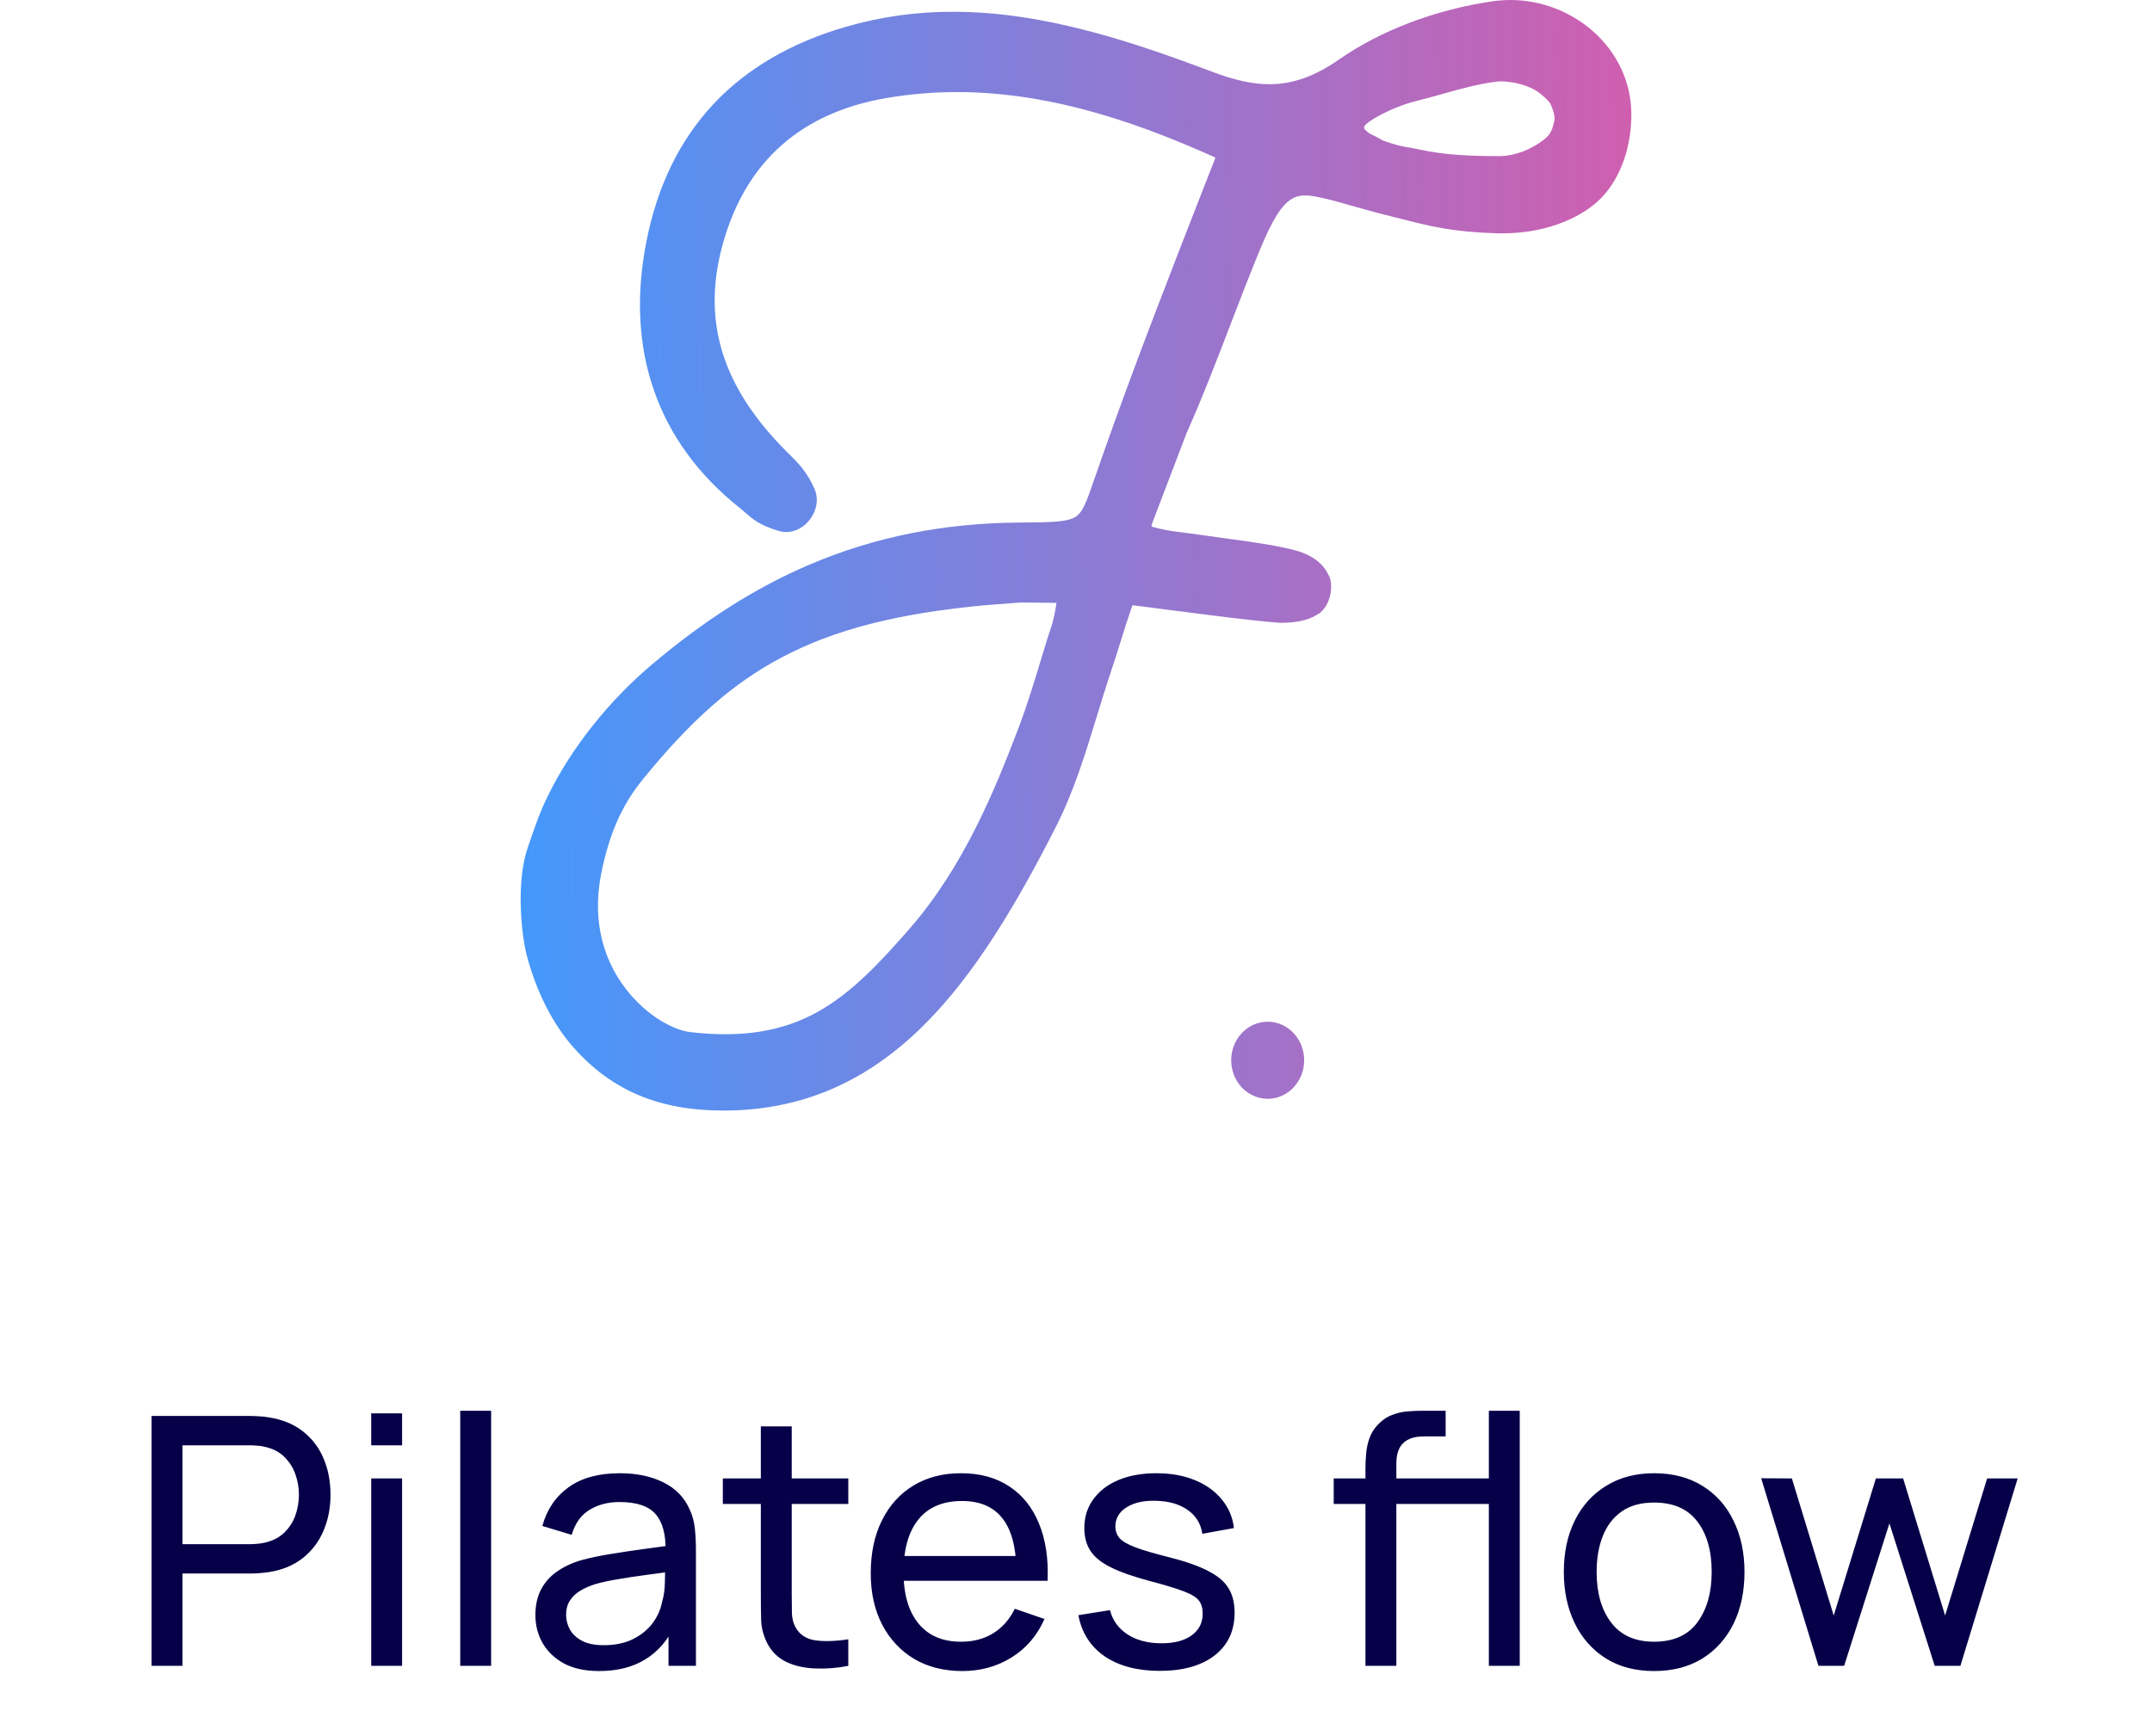
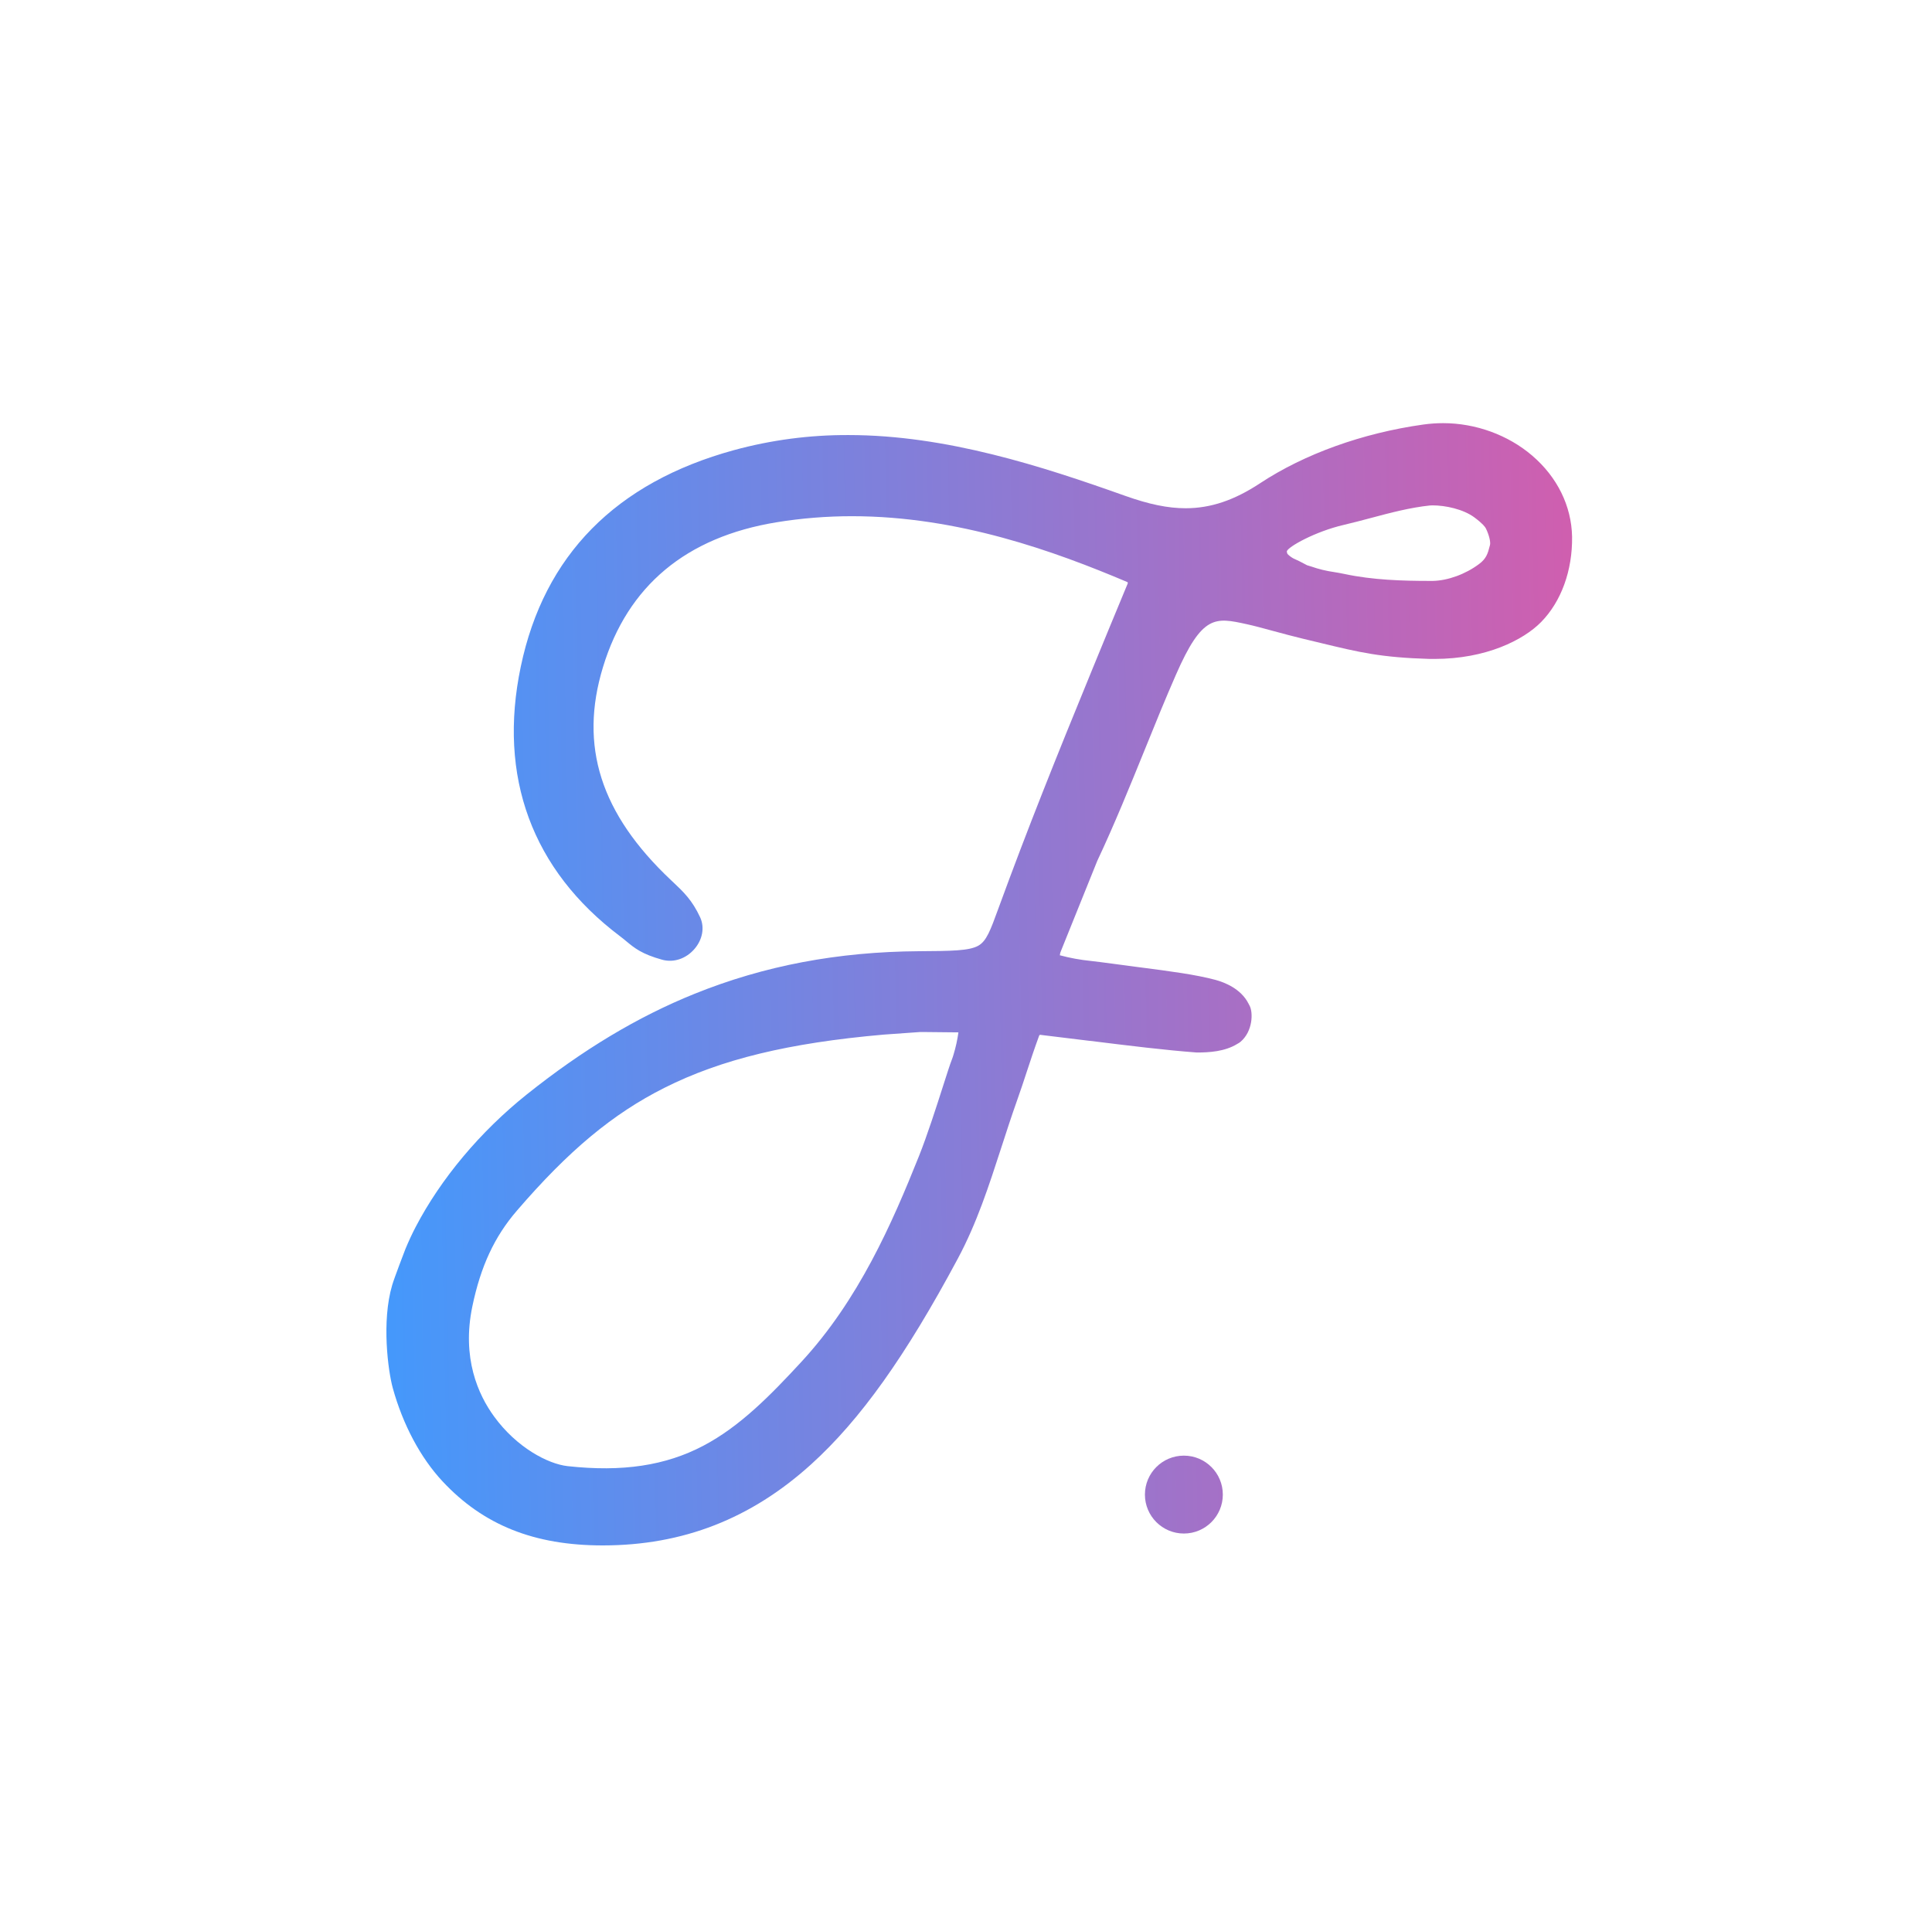
- <svg xmlns="http://www.w3.org/2000/svg" width="124" height="100" viewBox="0 0 124 100" fill="none">
-   <path d="M73.045 63.322C74.206 63.322 75.147 62.327 75.147 61.101C75.147 59.874 74.206 58.88 73.045 58.88C71.884 58.88 70.942 59.874 70.942 61.101C70.942 62.327 71.884 63.322 73.045 63.322Z" fill="url(#paint0_linear_8855_1147)" />
-   <path d="M91.846 1.851C90.547 0.674 88.795 0 87.038 0C86.68 0 86.321 0.027 85.965 0.08C82.684 0.566 79.555 1.756 77.154 3.43C75.76 4.401 74.487 4.853 73.144 4.853C72.185 4.853 71.172 4.633 69.862 4.14C65.408 2.465 60.216 0.679 54.945 0.679C52.857 0.669 50.777 0.958 48.763 1.538C42.386 3.383 38.512 7.535 37.254 13.88C36.006 20.16 37.861 25.48 42.616 29.265C42.74 29.364 42.847 29.458 42.951 29.548C43.398 29.939 43.784 30.276 44.883 30.599C45.505 30.781 46.176 30.544 46.634 29.979C47.066 29.444 47.183 28.758 46.938 28.187C46.507 27.201 46.027 26.724 45.472 26.17L45.358 26.058C41.556 22.271 40.391 18.409 41.692 13.905C43.03 9.275 46.179 6.497 51.054 5.653C52.404 5.421 53.77 5.305 55.139 5.306C60.865 5.306 66.076 7.311 69.985 9.058C69.991 9.061 69.997 9.065 70.002 9.071C70.008 9.076 70.012 9.083 70.014 9.09C70.017 9.097 70.019 9.104 70.019 9.112C70.019 9.12 70.017 9.127 70.014 9.134V9.143C69.357 10.808 68.711 12.47 68.086 14.078L68.072 14.114C66.123 19.134 64.603 23.145 63.053 27.621L63.027 27.695C62.603 28.925 62.391 29.541 61.943 29.803C61.444 30.095 60.489 30.102 58.755 30.113C54.36 30.145 50.395 30.939 46.635 32.543C43.564 33.851 40.6 35.73 37.574 38.286C35.067 40.403 32.937 43.087 31.576 45.846C31.389 46.225 31.21 46.632 31.029 47.089C30.993 47.182 30.428 48.74 30.313 49.153C29.732 51.224 30.091 54.051 30.344 55.023C30.888 57.108 31.839 58.997 33.025 60.341C35.228 62.838 37.974 64 41.677 64H41.692C46.005 63.996 49.681 62.482 52.933 59.37C55.583 56.831 58.023 53.211 60.851 47.63C61.872 45.613 62.518 43.503 63.203 41.273C63.464 40.42 63.734 39.539 64.028 38.664C64.24 38.039 64.406 37.497 64.569 36.974C64.774 36.317 64.967 35.697 65.234 34.927C65.241 34.91 65.253 34.896 65.269 34.888C65.285 34.881 65.303 34.879 65.32 34.885L65.348 34.889C66.272 35.005 67.126 35.117 67.951 35.225H67.974C70.154 35.51 72.037 35.757 73.737 35.89H73.76C74.416 35.89 75.253 35.836 75.914 35.408L75.941 35.392C76 35.361 76.055 35.323 76.105 35.279C76.773 34.674 76.781 33.612 76.6 33.236L76.529 33.093C76.12 32.248 75.239 31.89 74.752 31.749C73.681 31.446 72.302 31.256 70.705 31.037H70.697C70.228 30.972 69.743 30.906 69.243 30.833C68.677 30.751 68.315 30.706 68.021 30.669C67.456 30.609 66.897 30.501 66.349 30.346C66.357 30.256 66.379 30.168 66.416 30.086L68.371 24.96C69.298 22.881 70.133 20.703 70.94 18.603C71.506 17.124 72.045 15.727 72.614 14.354C74.038 10.913 74.735 11.073 76.425 11.461C76.815 11.55 77.333 11.698 77.881 11.856C78.411 12.005 78.958 12.165 79.48 12.295C79.82 12.38 80.134 12.461 80.431 12.536C82.525 13.072 83.678 13.366 86.318 13.447H86.573C89.367 13.447 91.374 12.363 92.322 11.349C93.413 10.18 94.025 8.403 93.999 6.472C93.966 4.728 93.205 3.081 91.846 1.851ZM86.467 4.689C87.159 4.689 88.129 4.903 88.734 5.381C89.176 5.731 89.306 5.919 89.345 6.001C89.515 6.36 89.617 6.798 89.564 6.963L89.558 6.988C89.449 7.45 89.368 7.726 88.978 8.034C88.248 8.613 87.29 8.981 86.481 8.996H86.296C84.891 8.996 83.249 8.949 81.713 8.601C81.501 8.553 81.323 8.522 81.147 8.492C80.731 8.429 80.322 8.324 79.925 8.178L79.694 8.103C79.628 8.068 79.567 8.034 79.504 7.998C79.349 7.91 79.189 7.819 78.964 7.719C78.845 7.65 78.735 7.563 78.638 7.462C78.616 7.415 78.603 7.364 78.601 7.312C78.655 7.056 80.143 6.177 81.673 5.803C82.161 5.683 82.655 5.544 83.134 5.409C84.18 5.115 85.26 4.812 86.334 4.694C86.38 4.693 86.44 4.689 86.467 4.69V4.689ZM34.639 50.367C35.091 48.078 35.831 46.396 37.042 44.911C39.839 41.476 42.222 39.385 45.011 37.902C48.066 36.279 51.713 35.344 56.835 34.871L58.815 34.721H58.927C59.257 34.721 60.165 34.733 60.876 34.743C60.819 35.171 60.731 35.594 60.612 36.008C60.588 36.099 60.558 36.193 60.52 36.297C60.423 36.559 60.257 37.108 60.046 37.802C59.685 38.997 59.189 40.627 58.745 41.801C57.298 45.622 55.493 49.995 52.394 53.538C50.74 55.429 49.09 57.217 47.105 58.317C45.063 59.452 42.736 59.821 39.783 59.479C38.723 59.356 37.031 58.418 35.814 56.65C34.956 55.408 34.059 53.309 34.639 50.369V50.367Z" fill="url(#paint1_linear_8855_1147)" />
-   <path d="M8.734 96V81.6H14.424C14.564 81.6 14.731 81.607 14.924 81.62C15.117 81.627 15.304 81.647 15.484 81.68C16.264 81.8 16.917 82.067 17.444 82.48C17.977 82.893 18.377 83.417 18.644 84.05C18.911 84.677 19.044 85.373 19.044 86.14C19.044 86.9 18.907 87.597 18.634 88.23C18.367 88.857 17.967 89.38 17.434 89.8C16.907 90.213 16.257 90.48 15.484 90.6C15.304 90.627 15.117 90.647 14.924 90.66C14.731 90.673 14.564 90.68 14.424 90.68H10.514V96H8.734ZM10.514 88.99H14.364C14.491 88.99 14.634 88.983 14.794 88.97C14.961 88.957 15.117 88.933 15.264 88.9C15.724 88.793 16.097 88.6 16.384 88.32C16.677 88.033 16.891 87.7 17.024 87.32C17.157 86.933 17.224 86.54 17.224 86.14C17.224 85.74 17.157 85.35 17.024 84.97C16.891 84.583 16.677 84.247 16.384 83.96C16.097 83.673 15.724 83.48 15.264 83.38C15.117 83.34 14.961 83.317 14.794 83.31C14.634 83.297 14.491 83.29 14.364 83.29H10.514V88.99ZM21.389 83.29V81.45H23.169V83.29H21.389ZM21.389 96V85.2H23.169V96H21.389ZM26.519 96V81.3H28.299V96H26.519ZM34.52 96.3C33.713 96.3 33.036 96.153 32.49 95.86C31.95 95.56 31.54 95.167 31.26 94.68C30.986 94.193 30.85 93.66 30.85 93.08C30.85 92.513 30.956 92.023 31.17 91.61C31.39 91.19 31.696 90.843 32.09 90.57C32.483 90.29 32.953 90.07 33.5 89.91C34.013 89.77 34.586 89.65 35.22 89.55C35.86 89.443 36.506 89.347 37.16 89.26C37.813 89.173 38.423 89.09 38.99 89.01L38.35 89.38C38.37 88.42 38.176 87.71 37.77 87.25C37.37 86.79 36.676 86.56 35.69 86.56C35.036 86.56 34.463 86.71 33.97 87.01C33.483 87.303 33.14 87.783 32.94 88.45L31.25 87.94C31.51 86.993 32.013 86.25 32.76 85.71C33.506 85.17 34.49 84.9 35.71 84.9C36.69 84.9 37.53 85.077 38.23 85.43C38.936 85.777 39.443 86.303 39.75 87.01C39.903 87.343 40 87.707 40.04 88.1C40.08 88.487 40.1 88.893 40.1 89.32V96H38.52V93.41L38.89 93.65C38.483 94.523 37.913 95.183 37.18 95.63C36.453 96.077 35.566 96.3 34.52 96.3ZM34.79 94.81C35.43 94.81 35.983 94.697 36.45 94.47C36.923 94.237 37.303 93.933 37.59 93.56C37.876 93.18 38.063 92.767 38.15 92.32C38.25 91.987 38.303 91.617 38.31 91.21C38.323 90.797 38.33 90.48 38.33 90.26L38.95 90.53C38.37 90.61 37.8 90.687 37.24 90.76C36.68 90.833 36.15 90.913 35.65 91C35.15 91.08 34.7 91.177 34.3 91.29C34.006 91.383 33.73 91.503 33.47 91.65C33.216 91.797 33.01 91.987 32.85 92.22C32.696 92.447 32.62 92.73 32.62 93.07C32.62 93.363 32.693 93.643 32.84 93.91C32.993 94.177 33.226 94.393 33.54 94.56C33.86 94.727 34.276 94.81 34.79 94.81ZM48.88 96C48.24 96.127 47.606 96.177 46.98 96.15C46.36 96.13 45.806 96.007 45.32 95.78C44.833 95.547 44.463 95.187 44.21 94.7C43.996 94.273 43.88 93.843 43.86 93.41C43.846 92.97 43.84 92.473 43.84 91.92V82.2H45.62V91.84C45.62 92.28 45.623 92.657 45.63 92.97C45.643 93.283 45.713 93.553 45.84 93.78C46.08 94.207 46.46 94.457 46.98 94.53C47.506 94.603 48.14 94.583 48.88 94.47V96ZM41.65 86.67V85.2H48.88V86.67H41.65ZM55.453 96.3C54.393 96.3 53.466 96.067 52.673 95.6C51.886 95.127 51.273 94.47 50.833 93.63C50.393 92.783 50.173 91.797 50.173 90.67C50.173 89.49 50.39 88.47 50.823 87.61C51.256 86.743 51.86 86.077 52.633 85.61C53.413 85.137 54.326 84.9 55.373 84.9C56.46 84.9 57.383 85.15 58.143 85.65C58.91 86.15 59.483 86.863 59.863 87.79C60.25 88.717 60.416 89.82 60.363 91.1H58.563V90.46C58.543 89.133 58.273 88.143 57.753 87.49C57.233 86.83 56.46 86.5 55.433 86.5C54.333 86.5 53.496 86.853 52.923 87.56C52.35 88.267 52.063 89.28 52.063 90.6C52.063 91.873 52.35 92.86 52.923 93.56C53.496 94.26 54.313 94.61 55.373 94.61C56.086 94.61 56.706 94.447 57.233 94.12C57.76 93.793 58.173 93.323 58.473 92.71L60.183 93.3C59.763 94.253 59.13 94.993 58.283 95.52C57.443 96.04 56.5 96.3 55.453 96.3ZM51.463 91.1V89.67H59.443V91.1H51.463ZM66.82 96.29C65.533 96.29 64.476 96.01 63.65 95.45C62.83 94.883 62.326 94.093 62.139 93.08L63.959 92.79C64.106 93.377 64.443 93.843 64.969 94.19C65.496 94.53 66.15 94.7 66.93 94.7C67.669 94.7 68.249 94.547 68.669 94.24C69.09 93.933 69.299 93.517 69.299 92.99C69.299 92.683 69.23 92.437 69.09 92.25C68.95 92.057 68.659 91.877 68.219 91.71C67.786 91.543 67.129 91.343 66.249 91.11C65.296 90.857 64.546 90.593 63.999 90.32C63.453 90.047 63.063 89.73 62.83 89.37C62.596 89.01 62.48 88.573 62.48 88.06C62.48 87.427 62.653 86.873 62.999 86.4C63.346 85.92 63.83 85.55 64.45 85.29C65.076 85.03 65.803 84.9 66.629 84.9C67.45 84.9 68.183 85.03 68.829 85.29C69.476 85.55 69.996 85.92 70.389 86.4C70.79 86.873 71.026 87.427 71.1 88.06L69.279 88.39C69.193 87.81 68.913 87.353 68.439 87.02C67.973 86.687 67.37 86.51 66.629 86.49C65.93 86.463 65.359 86.587 64.919 86.86C64.486 87.133 64.269 87.503 64.269 87.97C64.269 88.23 64.35 88.453 64.51 88.64C64.676 88.827 64.98 89.003 65.419 89.17C65.866 89.337 66.513 89.527 67.359 89.74C68.313 89.98 69.063 90.243 69.609 90.53C70.163 90.81 70.556 91.143 70.79 91.53C71.023 91.91 71.139 92.38 71.139 92.94C71.139 93.98 70.756 94.8 69.99 95.4C69.223 95.993 68.166 96.29 66.82 96.29ZM83.039 86.67V85.2H85.939V86.67H83.039ZM78.679 96V84.61C78.679 84.33 78.692 84.047 78.719 83.76C78.746 83.467 78.805 83.183 78.899 82.91C78.992 82.63 79.145 82.373 79.359 82.14C79.606 81.867 79.876 81.673 80.169 81.56C80.462 81.44 80.759 81.367 81.059 81.34C81.365 81.313 81.656 81.3 81.929 81.3H83.299V82.78H82.029C81.502 82.78 81.109 82.91 80.849 83.17C80.589 83.423 80.459 83.81 80.459 84.33V96H78.679ZM76.849 86.67V85.2H83.299V86.67H76.849ZM85.789 96V81.3H87.569V96H85.789ZM95.309 96.3C94.236 96.3 93.309 96.057 92.529 95.57C91.756 95.083 91.159 94.41 90.739 93.55C90.319 92.69 90.109 91.703 90.109 90.59C90.109 89.457 90.322 88.463 90.749 87.61C91.176 86.757 91.779 86.093 92.559 85.62C93.339 85.14 94.256 84.9 95.309 84.9C96.389 84.9 97.319 85.143 98.099 85.63C98.879 86.11 99.476 86.78 99.889 87.64C100.309 88.493 100.519 89.477 100.519 90.59C100.519 91.717 100.309 92.71 99.889 93.57C99.469 94.423 98.869 95.093 98.089 95.58C97.309 96.06 96.382 96.3 95.309 96.3ZM95.309 94.61C96.429 94.61 97.262 94.237 97.809 93.49C98.356 92.743 98.629 91.777 98.629 90.59C98.629 89.37 98.352 88.4 97.799 87.68C97.246 86.953 96.416 86.59 95.309 86.59C94.556 86.59 93.936 86.76 93.449 87.1C92.962 87.44 92.599 87.91 92.359 88.51C92.119 89.11 91.999 89.803 91.999 90.59C91.999 91.803 92.279 92.777 92.839 93.51C93.399 94.243 94.222 94.61 95.309 94.61ZM104.78 96L101.48 85.19L103.25 85.2L105.66 93.1L108.09 85.2H109.66L112.08 93.1L114.5 85.2H116.26L112.96 96H111.48L108.87 87.79L106.26 96H104.78Z" fill="#060048" />
+ <svg xmlns="http://www.w3.org/2000/svg" width="105" height="104" viewBox="0 0 105 104" fill="none">
+   <path d="M64.341 83.354C65.51 83.354 66.458 82.406 66.458 81.237C66.458 80.067 65.51 79.12 64.341 79.12C63.172 79.12 62.224 80.067 62.224 81.237C62.224 82.406 63.172 83.354 64.341 83.354Z" fill="url(#paint0_linear_102_2165)" />
+   <path d="M83.271 24.764C81.963 23.643 80.2 23 78.431 23C78.069 23 77.708 23.026 77.35 23.076C74.047 23.54 70.895 24.674 68.478 26.269C67.075 27.195 65.792 27.625 64.441 27.625C63.475 27.625 62.455 27.416 61.136 26.946C56.651 25.35 51.424 23.647 46.116 23.647C44.014 23.638 41.92 23.913 39.892 24.466C33.472 26.224 29.57 30.182 28.304 36.23C27.047 42.215 28.915 47.285 33.703 50.893C33.828 50.987 33.936 51.077 34.04 51.163C34.49 51.535 34.879 51.857 35.986 52.165C36.612 52.338 37.288 52.112 37.748 51.574C38.184 51.064 38.301 50.41 38.054 49.865C37.62 48.926 37.138 48.472 36.578 47.944L36.464 47.837C32.636 44.227 31.463 40.546 32.773 36.253C34.119 31.84 37.291 29.193 42.199 28.389C43.558 28.167 44.934 28.057 46.311 28.058C52.077 28.058 57.325 29.968 61.26 31.634C61.266 31.636 61.272 31.64 61.278 31.645C61.283 31.651 61.287 31.657 61.289 31.664C61.292 31.67 61.294 31.678 61.294 31.685C61.294 31.692 61.292 31.7 61.289 31.706V31.715C60.627 33.301 59.978 34.886 59.348 36.419L59.334 36.453C57.371 41.237 55.84 45.06 54.28 49.326L54.254 49.397C53.827 50.569 53.613 51.157 53.163 51.406C52.66 51.684 51.698 51.691 49.952 51.702C45.528 51.732 41.536 52.489 37.749 54.017C34.657 55.265 31.673 57.056 28.625 59.491C26.101 61.509 23.957 64.068 22.587 66.697C22.398 67.059 22.218 67.446 22.036 67.882C22 67.971 21.431 69.455 21.315 69.849C20.73 71.823 21.092 74.518 21.346 75.444C21.894 77.431 22.852 79.231 24.046 80.512C26.264 82.892 29.028 84 32.757 84H32.773C37.115 83.996 40.816 82.553 44.09 79.587C46.759 77.166 49.216 73.717 52.063 68.397C53.091 66.475 53.742 64.464 54.431 62.338C54.694 61.526 54.966 60.686 55.262 59.852C55.475 59.256 55.643 58.74 55.807 58.241C56.013 57.615 56.208 57.024 56.476 56.29C56.483 56.273 56.496 56.26 56.512 56.253C56.528 56.246 56.546 56.244 56.563 56.25L56.591 56.254C57.522 56.364 58.381 56.471 59.212 56.574H59.235C61.43 56.846 63.326 57.08 65.038 57.208H65.061C65.721 57.208 66.564 57.156 67.23 56.749L67.257 56.733C67.316 56.703 67.371 56.667 67.422 56.625C68.095 56.049 68.103 55.037 67.92 54.678L67.849 54.542C67.437 53.736 66.55 53.395 66.059 53.261C64.982 52.972 63.593 52.791 61.985 52.582H61.976C61.504 52.52 61.016 52.457 60.513 52.387C59.943 52.309 59.578 52.266 59.282 52.231C58.714 52.174 58.151 52.071 57.599 51.923C57.607 51.837 57.629 51.754 57.666 51.676L59.635 46.79C60.568 44.808 61.409 42.733 62.222 40.731C62.791 39.321 63.334 37.989 63.907 36.681C65.341 33.401 66.042 33.554 67.744 33.924C68.137 34.008 68.658 34.15 69.21 34.3C69.744 34.443 70.295 34.595 70.82 34.719C71.162 34.8 71.479 34.877 71.777 34.949C73.886 35.459 75.047 35.739 77.705 35.816H77.962C80.775 35.816 82.796 34.783 83.75 33.817C84.849 32.703 85.465 31.009 85.439 29.169C85.406 27.506 84.639 25.936 83.271 24.764ZM77.855 27.469C78.552 27.469 79.528 27.673 80.138 28.129C80.583 28.462 80.714 28.642 80.753 28.72C80.924 29.062 81.027 29.48 80.974 29.637L80.968 29.66C80.857 30.1 80.776 30.364 80.384 30.657C79.649 31.209 78.684 31.56 77.87 31.575H77.683C76.269 31.575 74.615 31.53 73.069 31.198C72.855 31.152 72.676 31.123 72.499 31.094C72.08 31.034 71.668 30.934 71.268 30.794L71.036 30.723C70.969 30.69 70.908 30.657 70.845 30.623C70.688 30.54 70.527 30.453 70.301 30.357C70.18 30.292 70.07 30.209 69.973 30.112C69.95 30.067 69.938 30.019 69.935 29.969C69.989 29.725 71.488 28.887 73.028 28.531C73.52 28.416 74.017 28.284 74.499 28.156C75.552 27.875 76.641 27.586 77.722 27.474C77.767 27.473 77.829 27.47 77.855 27.47V27.469ZM25.671 71.007C26.126 68.825 26.872 67.221 28.091 65.806C30.907 62.532 33.306 60.538 36.114 59.126C39.19 57.579 42.863 56.688 48.02 56.236L50.013 56.094H50.126C50.458 56.094 51.372 56.105 52.088 56.114C52.031 56.523 51.943 56.926 51.823 57.32C51.799 57.407 51.768 57.497 51.73 57.596C51.632 57.846 51.465 58.368 51.253 59.03C50.889 60.169 50.39 61.723 49.943 62.842C48.486 66.484 46.669 70.651 43.548 74.028C41.882 75.831 40.221 77.534 38.222 78.584C36.166 79.665 33.824 80.017 30.851 79.691C29.783 79.574 28.079 78.68 26.854 76.994C25.99 75.811 25.087 73.81 25.671 71.008V71.007Z" fill="url(#paint1_linear_102_2165)" />
  <defs>
-     <linearGradient id="paint0_linear_8855_1147" x1="30" y1="35.556" x2="95.185" y2="34.37" gradientUnits="userSpaceOnUse">
+     <linearGradient id="paint0_linear_102_2165" x1="21" y1="56.889" x2="86.631" y2="55.628" gradientUnits="userSpaceOnUse">
      <stop stop-color="#4598FB" />
      <stop offset="1" stop-color="#D15EAE" />
    </linearGradient>
-     <linearGradient id="paint1_linear_8855_1147" x1="30" y1="35.556" x2="95.185" y2="34.37" gradientUnits="userSpaceOnUse">
+     <linearGradient id="paint1_linear_102_2165" x1="21" y1="56.889" x2="86.631" y2="55.628" gradientUnits="userSpaceOnUse">
      <stop stop-color="#4598FB" />
      <stop offset="1" stop-color="#D15EAE" />
    </linearGradient>
  </defs>
</svg>
